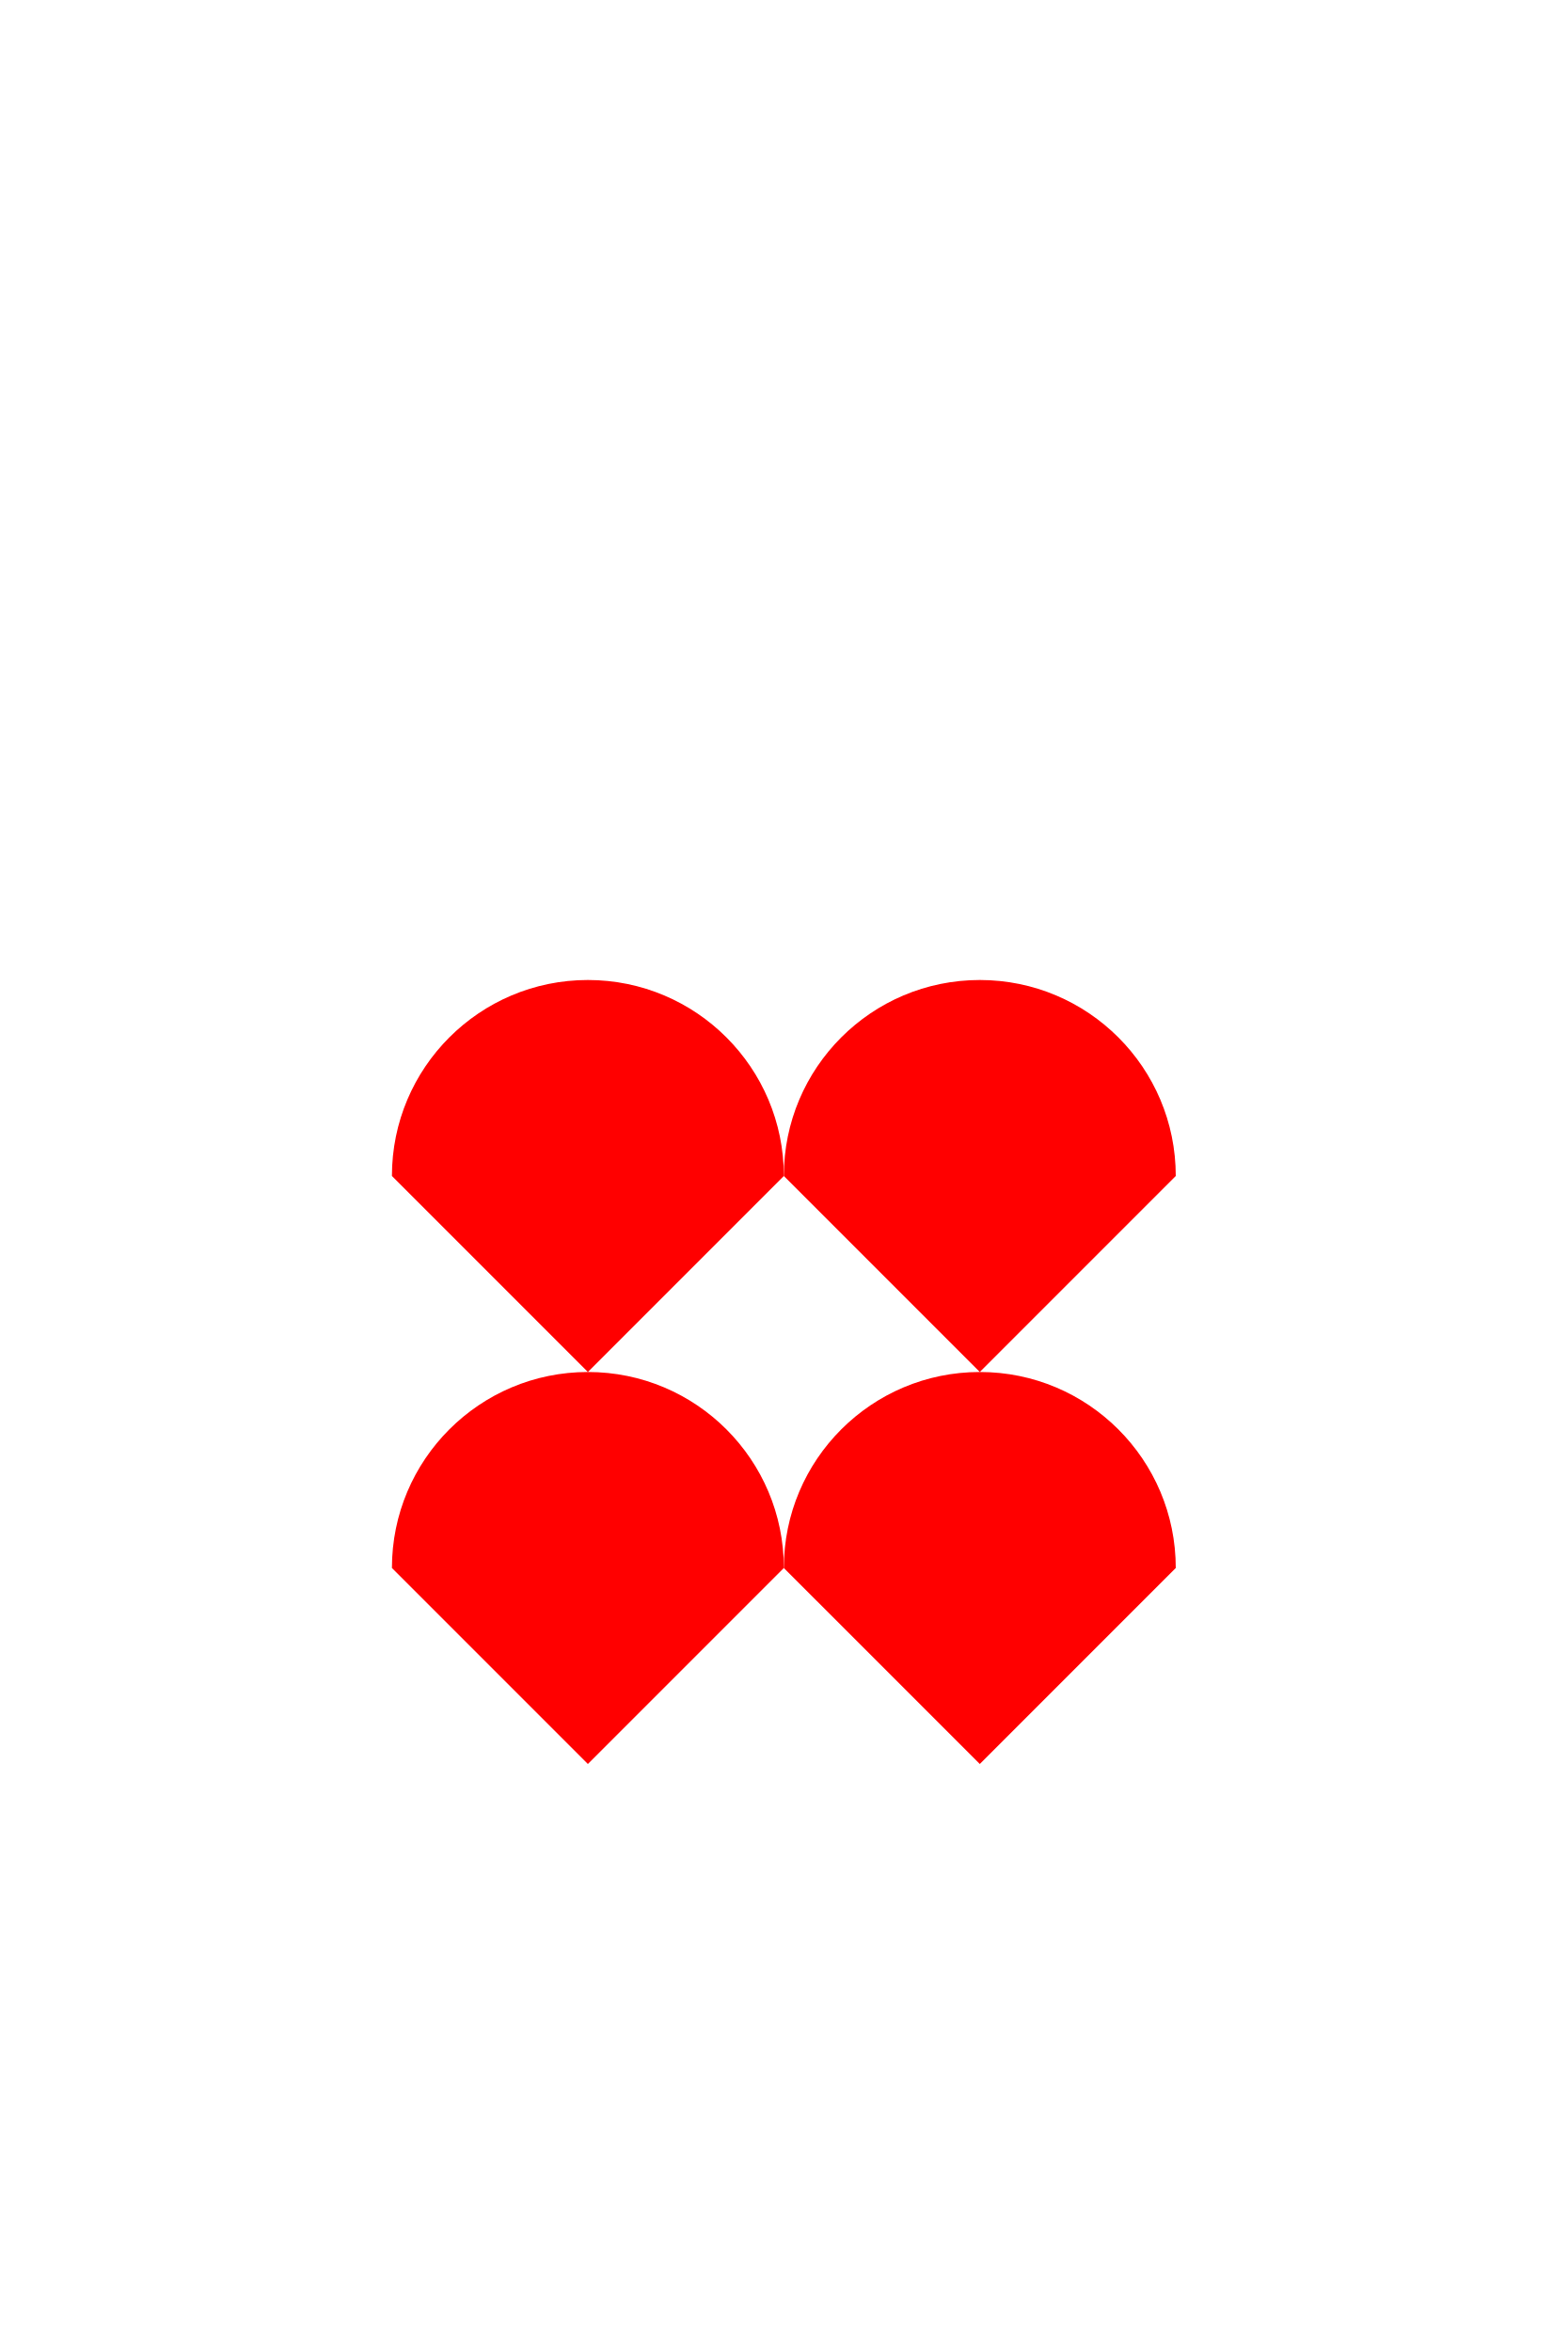
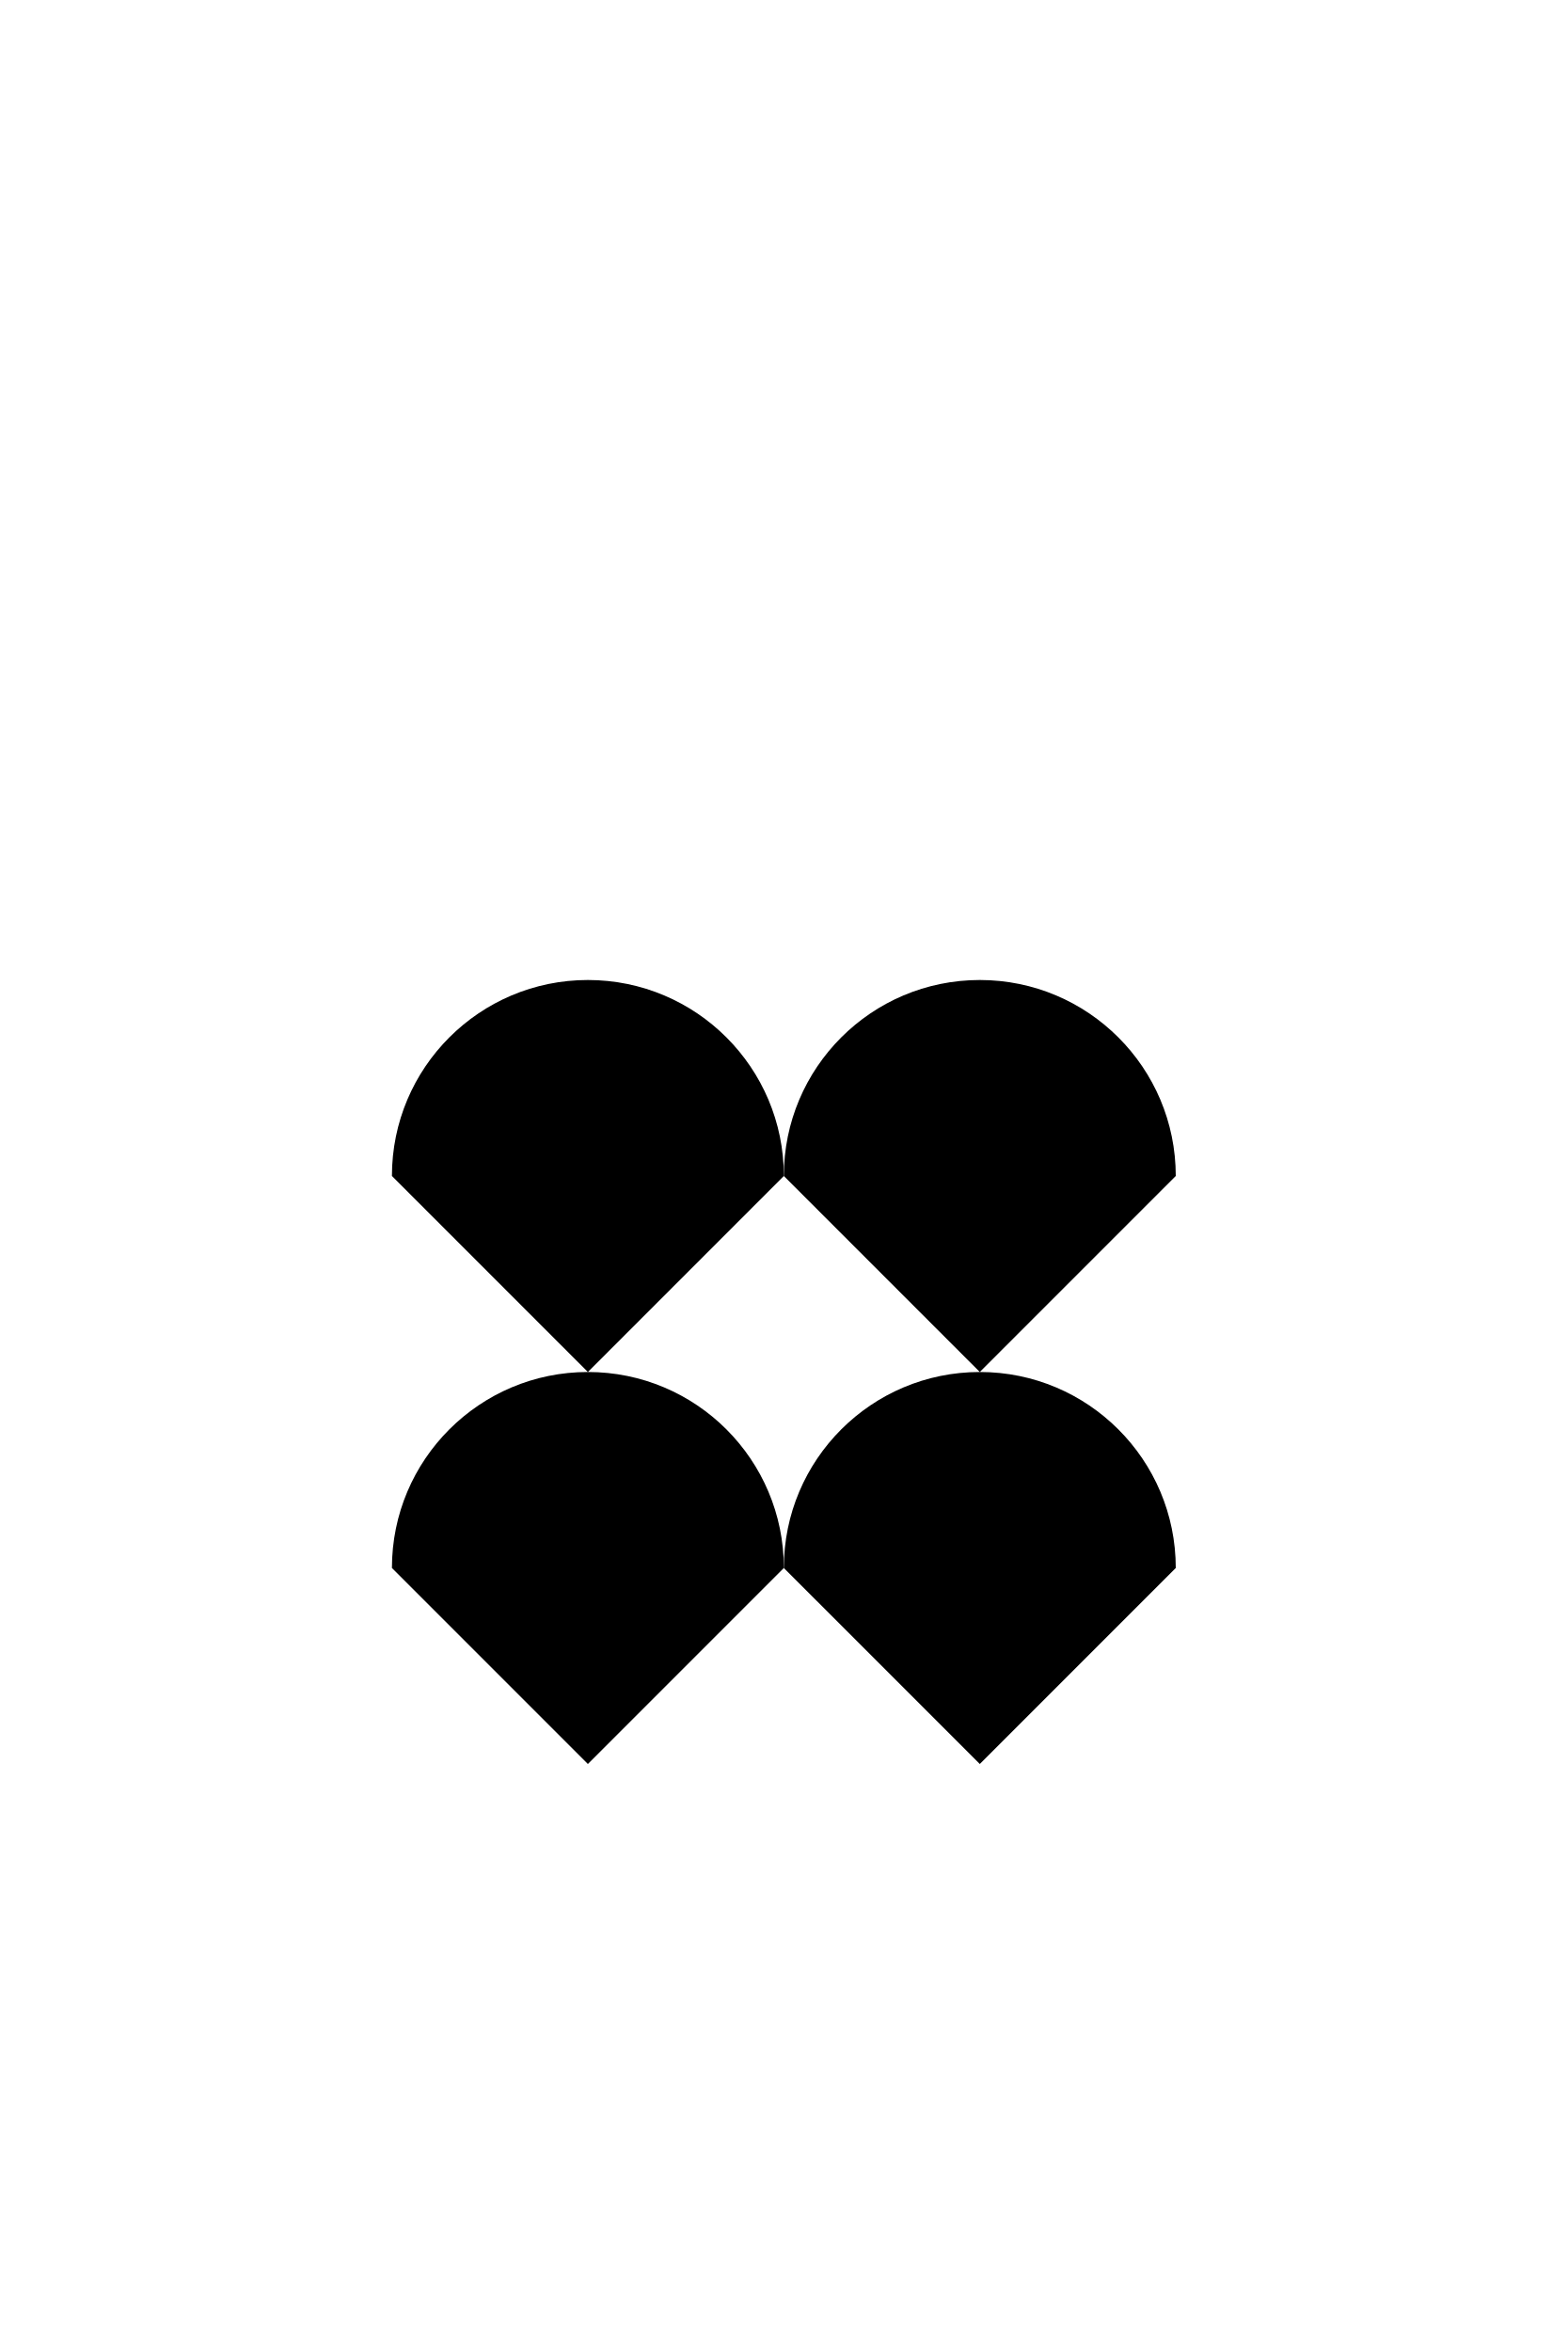
<svg xmlns="http://www.w3.org/2000/svg" version="1.1" baseProfile="full" width="200" height="300">
-   <path d="M100,200 a15,15 0 0,1 50,0 l-25,25 l-25,-25" fill="red" />
-   <path d="M50,200 a15,15 0 0,1 50,0 l-25,25 l-25,-25" fill="red" />
-   <path d="M100,150 a15,15 0 0,1 50,0 l-25,25 l-25,-25" fill="red" />
-   <path d="M50,150 a15,15 0 0,1 50,0 l-25,25 l-25,-25" fill="red" />
+   <path d="M100,200 a15,15 0 0,1 50,0 l-25,25 l-25,-25" class="fill_red" />
+   <path d="M50,200 a15,15 0 0,1 50,0 l-25,25 l-25,-25" class="fill_red" />
+   <path d="M100,150 a15,15 0 0,1 50,0 l-25,25 l-25,-25" class="fill_red" />
+   <path d="M50,150 a15,15 0 0,1 50,0 l-25,25 l-25,-25" class="fill_red" />
</svg>
